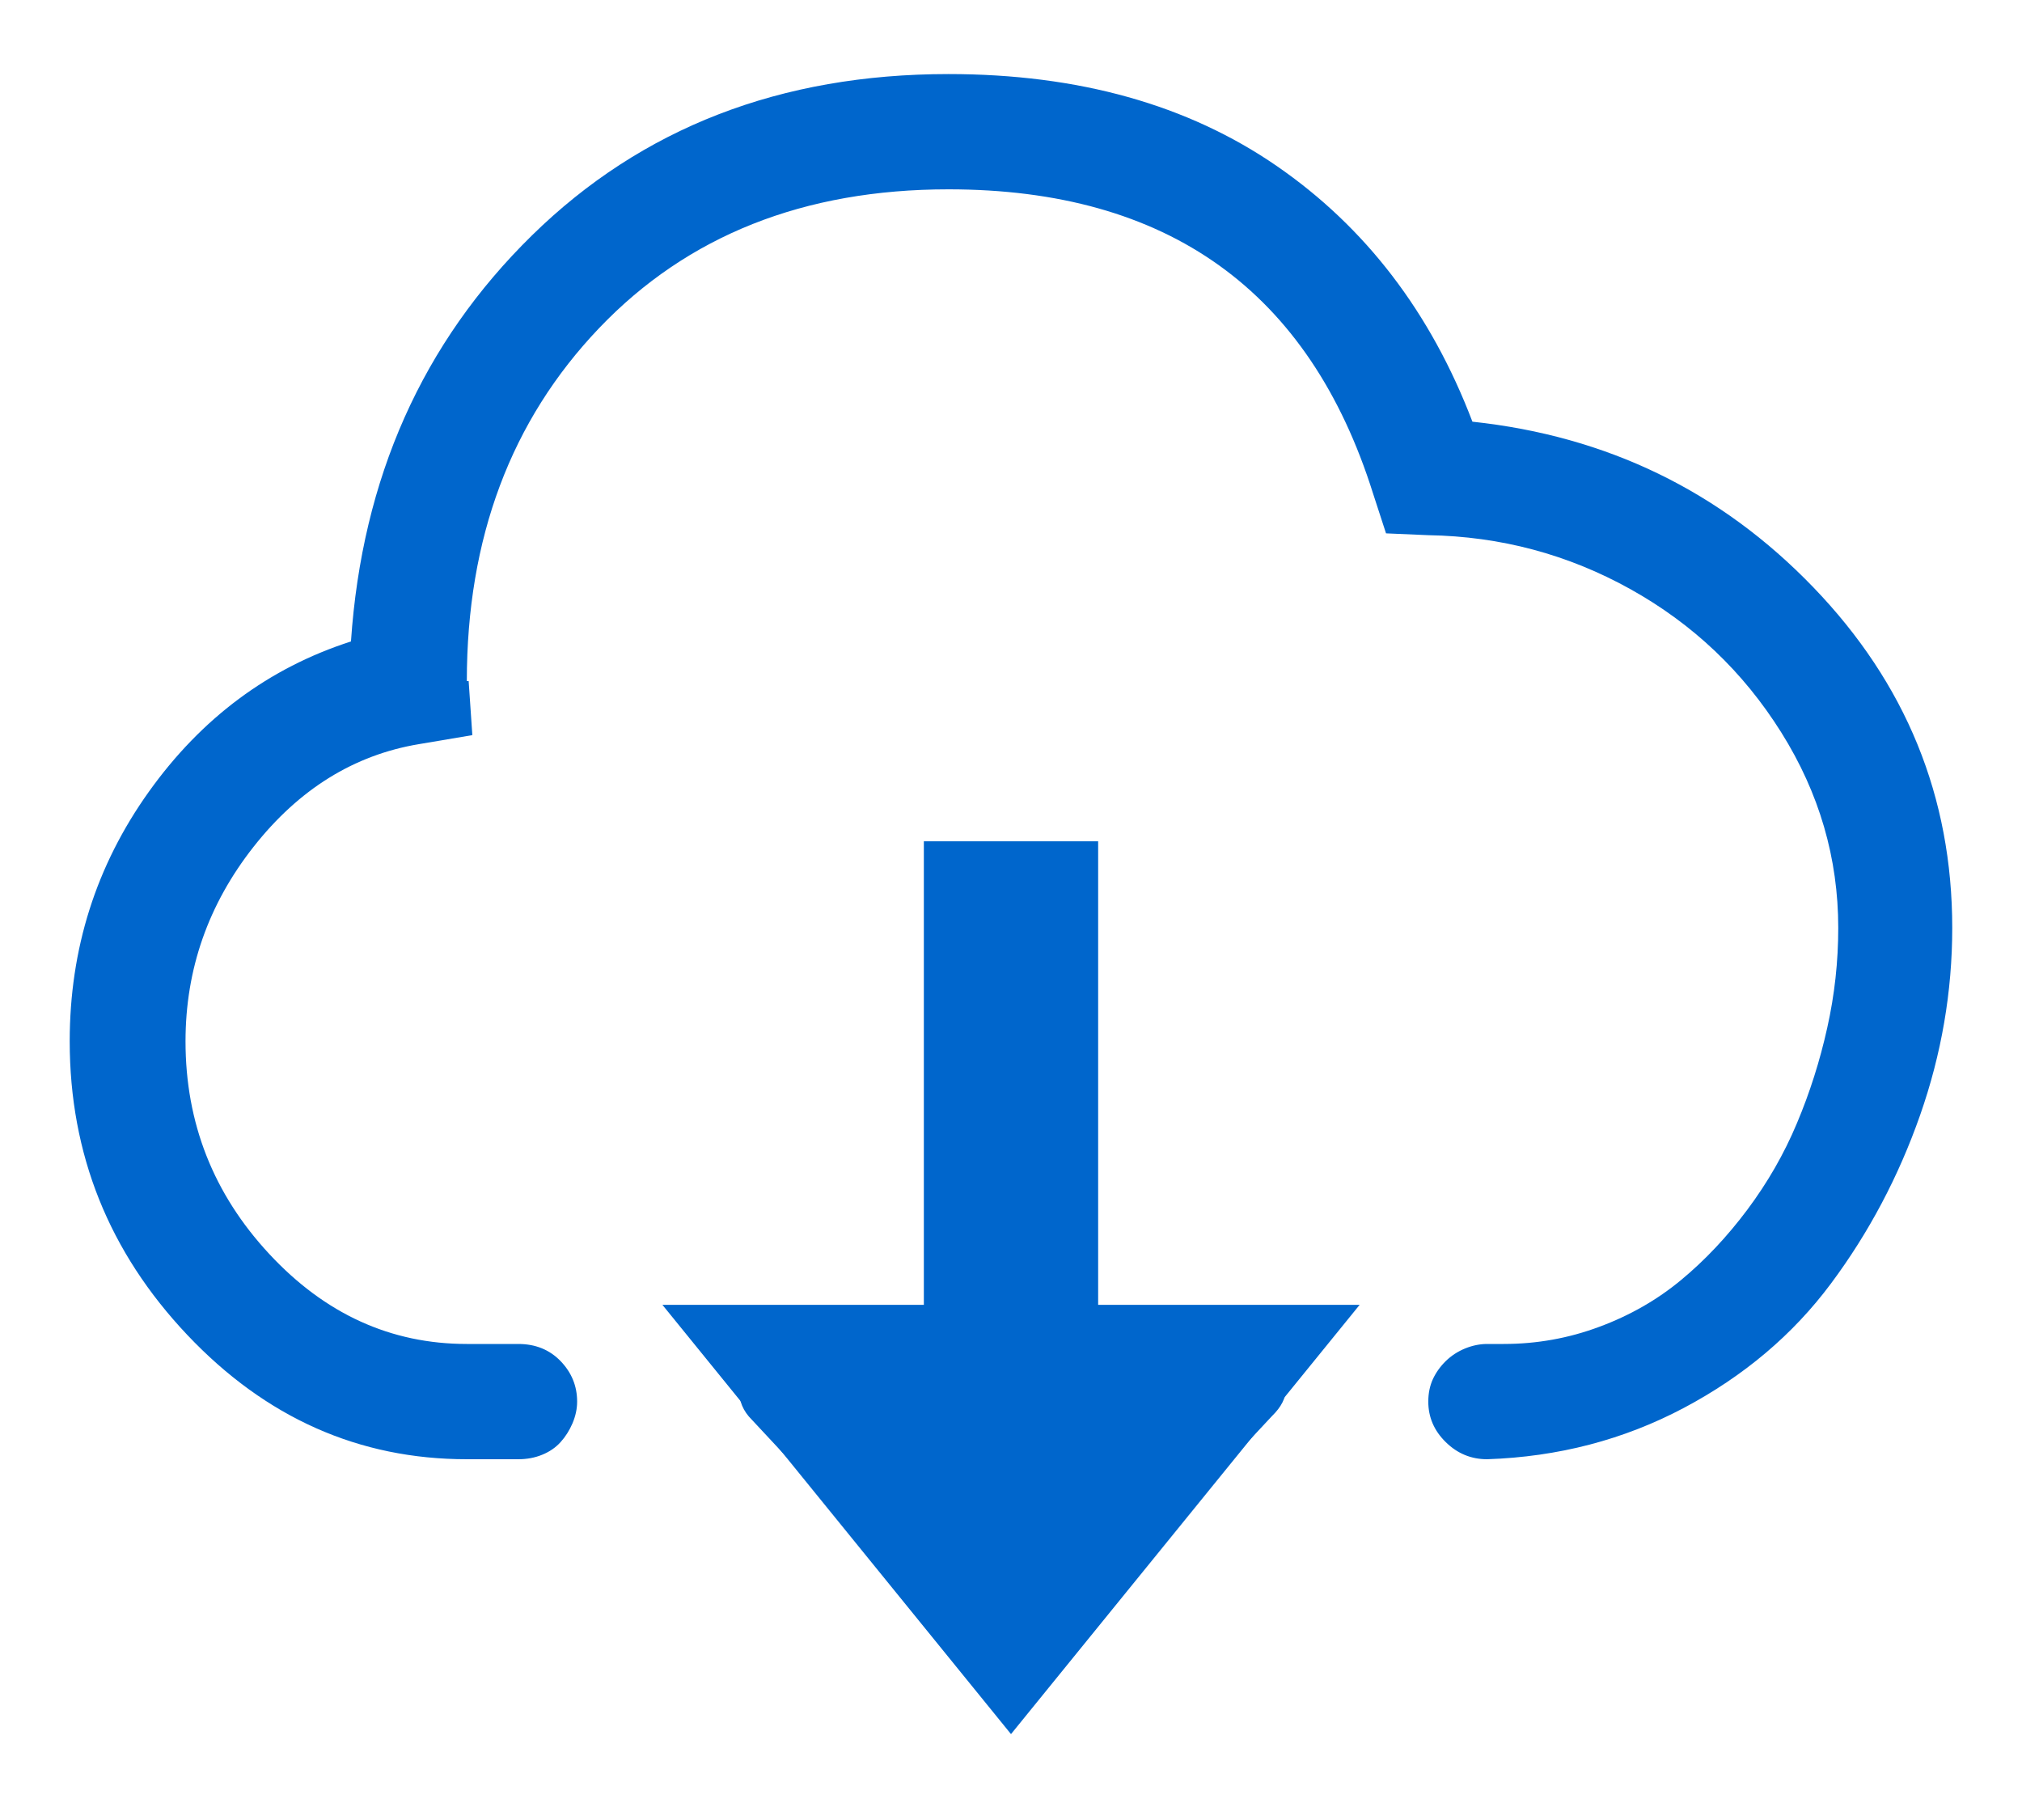
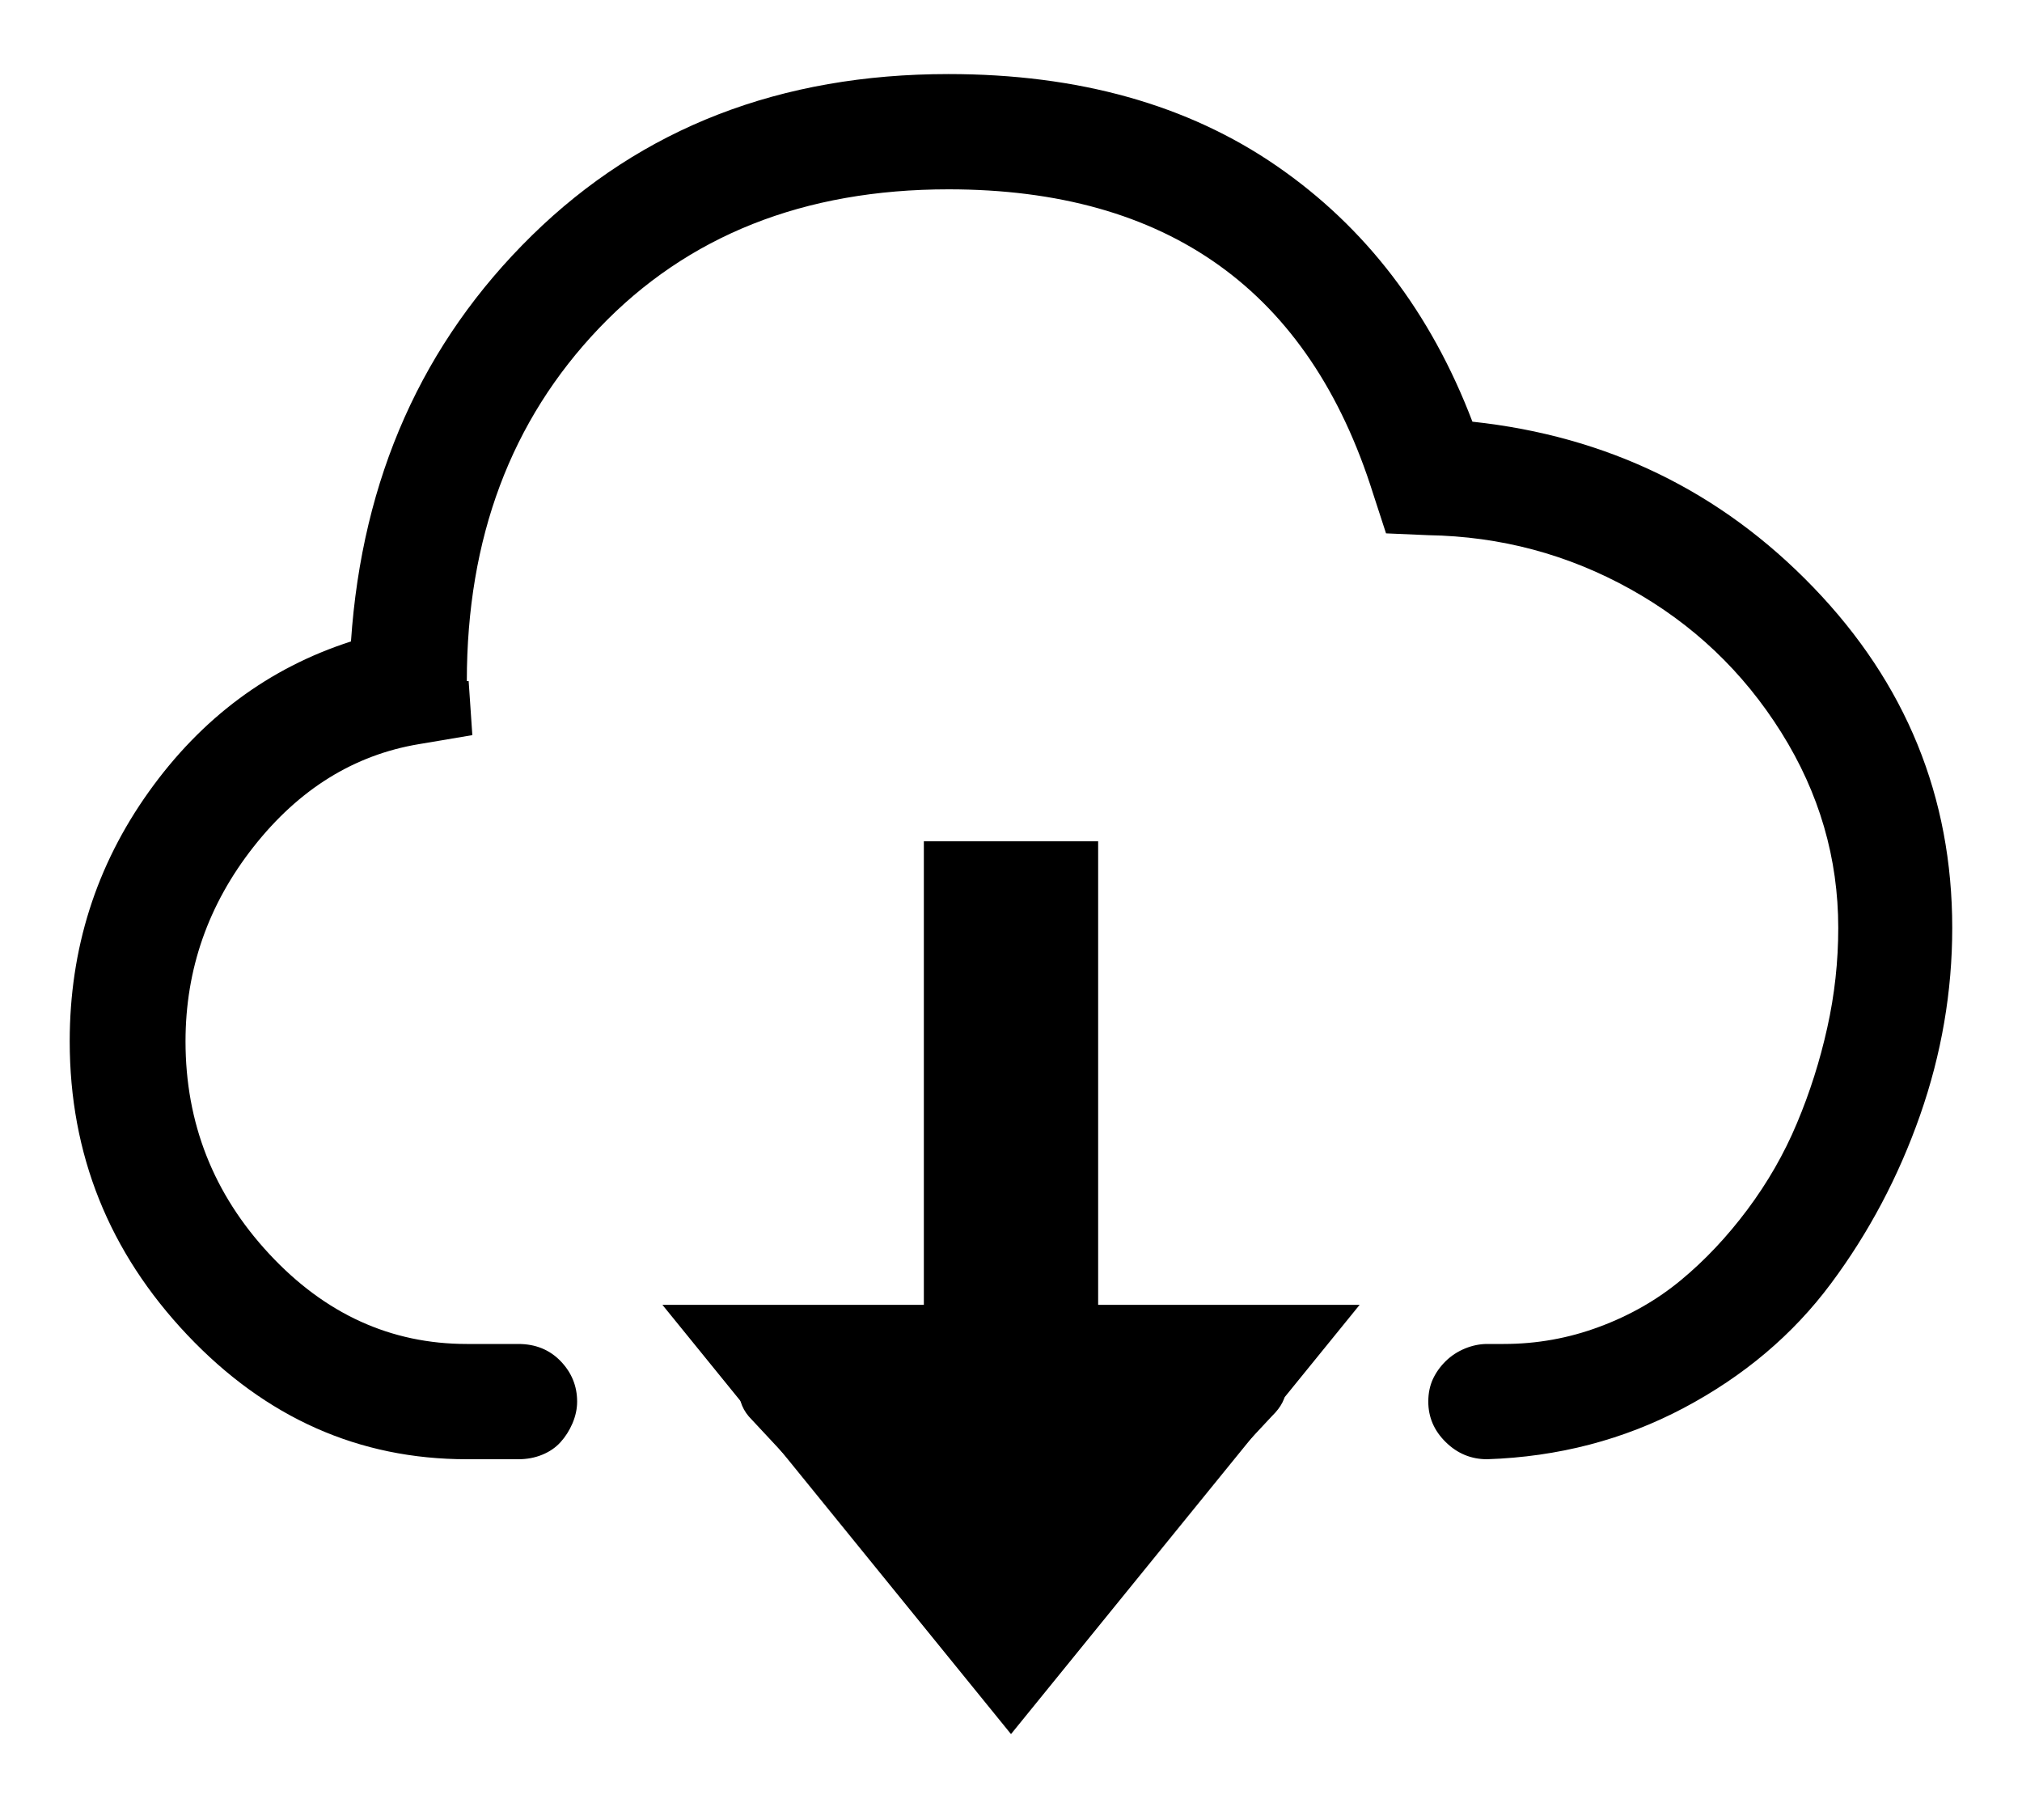
- <svg xmlns="http://www.w3.org/2000/svg" width="40" height="36" viewBox="0 0 40 36" fill="none">
-   <path d="M29.128 8.341C28.304 6.18 27.013 4.493 25.255 3.282C23.497 2.071 21.333 1.465 18.763 1.465C15.441 1.465 12.696 2.528 10.526 4.654C8.356 6.78 7.162 9.458 6.943 12.688C5.319 13.211 3.985 14.203 2.943 15.663C1.9 17.124 1.379 18.769 1.379 20.598C1.379 22.831 2.155 24.767 3.706 26.406C5.258 28.045 7.101 28.864 9.235 28.864H10.253C10.422 28.864 10.58 28.835 10.726 28.775C10.871 28.716 10.992 28.633 11.089 28.526C11.186 28.419 11.265 28.294 11.326 28.152C11.386 28.009 11.417 27.867 11.417 27.724C11.417 27.415 11.307 27.148 11.089 26.922C10.871 26.697 10.592 26.584 10.253 26.584H9.235C7.731 26.584 6.428 25.99 5.325 24.802C4.222 23.615 3.67 22.213 3.67 20.598C3.67 19.173 4.119 17.89 5.016 16.75C5.913 15.61 7.004 14.933 8.289 14.719L9.344 14.541L9.271 13.472H9.235C9.235 10.646 10.107 8.318 11.853 6.489C13.599 4.66 15.902 3.745 18.763 3.745C23.103 3.745 25.903 5.752 27.164 9.767L27.419 10.55L28.255 10.586C29.686 10.61 31.019 10.966 32.256 11.655C33.492 12.344 34.486 13.288 35.238 14.488C35.99 15.687 36.365 16.976 36.365 18.354C36.365 19.019 36.293 19.678 36.147 20.331C36.002 20.984 35.802 21.614 35.547 22.219C35.293 22.825 34.965 23.395 34.565 23.93C34.165 24.464 33.729 24.927 33.256 25.319C32.783 25.711 32.244 26.02 31.637 26.245C31.031 26.471 30.401 26.584 29.746 26.584H29.419C29.274 26.584 29.128 26.614 28.983 26.673C28.837 26.733 28.71 26.816 28.601 26.922C28.492 27.029 28.407 27.148 28.346 27.279C28.286 27.41 28.255 27.558 28.255 27.724C28.255 28.033 28.37 28.3 28.601 28.526C28.831 28.752 29.104 28.864 29.419 28.864C30.825 28.817 32.122 28.478 33.31 27.849C34.498 27.219 35.468 26.4 36.22 25.39C36.972 24.381 37.559 23.27 37.984 22.059C38.408 20.848 38.62 19.612 38.62 18.354C38.62 15.764 37.705 13.52 35.874 11.619C34.044 9.719 31.795 8.626 29.128 8.341ZM24.873 26.691C24.727 26.525 24.54 26.442 24.309 26.442C24.079 26.442 23.879 26.525 23.709 26.691L21.163 29.47V17.997C21.163 17.926 21.151 17.849 21.127 17.766C21.103 17.683 21.078 17.611 21.054 17.552C21.03 17.492 20.994 17.427 20.945 17.356C20.897 17.285 20.848 17.225 20.8 17.178C20.751 17.13 20.697 17.089 20.636 17.053C20.575 17.017 20.509 16.982 20.436 16.946C20.363 16.91 20.291 16.887 20.218 16.875C20.145 16.863 20.072 16.857 20 16.857C19.66 16.857 19.381 16.97 19.163 17.195C18.945 17.421 18.836 17.688 18.836 17.997V29.47L16.363 26.762C16.193 26.596 15.993 26.507 15.763 26.495C15.532 26.483 15.332 26.548 15.163 26.691L14.872 26.869C14.702 27.035 14.617 27.237 14.617 27.475C14.617 27.712 14.702 27.914 14.872 28.081L19.09 32.605V32.641L19.381 32.926C19.551 33.093 19.751 33.176 19.981 33.176C20.212 33.176 20.412 33.093 20.581 32.926L20.872 32.641V32.605L25.164 28.009C25.528 27.653 25.528 27.297 25.164 26.94L24.873 26.691Z" fill="#0066CC" />
-   <path d="M21.724 25.81V16.641L18.276 16.641V25.81H13.104L20 34.301L26.897 25.81H21.724Z" fill="#0066CC" />
+ <svg xmlns="http://www.w3.org/2000/svg" viewBox="0 0 40 36" fill="none">
+   <path d="M29.128 8.341C28.304 6.18 27.013 4.493 25.255 3.282C23.497 2.071 21.333 1.465 18.763 1.465C15.441 1.465 12.696 2.528 10.526 4.654C8.356 6.78 7.162 9.458 6.943 12.688C5.319 13.211 3.985 14.203 2.943 15.663C1.9 17.124 1.379 18.769 1.379 20.598C1.379 22.831 2.155 24.767 3.706 26.406C5.258 28.045 7.101 28.864 9.235 28.864H10.253C10.422 28.864 10.58 28.835 10.726 28.775C10.871 28.716 10.992 28.633 11.089 28.526C11.186 28.419 11.265 28.294 11.326 28.152C11.386 28.009 11.417 27.867 11.417 27.724C11.417 27.415 11.307 27.148 11.089 26.922C10.871 26.697 10.592 26.584 10.253 26.584H9.235C7.731 26.584 6.428 25.99 5.325 24.802C4.222 23.615 3.67 22.213 3.67 20.598C3.67 19.173 4.119 17.89 5.016 16.75C5.913 15.61 7.004 14.933 8.289 14.719L9.344 14.541L9.271 13.472H9.235C9.235 10.646 10.107 8.318 11.853 6.489C13.599 4.66 15.902 3.745 18.763 3.745C23.103 3.745 25.903 5.752 27.164 9.767L27.419 10.55L28.255 10.586C29.686 10.61 31.019 10.966 32.256 11.655C33.492 12.344 34.486 13.288 35.238 14.488C35.99 15.687 36.365 16.976 36.365 18.354C36.365 19.019 36.293 19.678 36.147 20.331C36.002 20.984 35.802 21.614 35.547 22.219C35.293 22.825 34.965 23.395 34.565 23.93C34.165 24.464 33.729 24.927 33.256 25.319C32.783 25.711 32.244 26.02 31.637 26.245C31.031 26.471 30.401 26.584 29.746 26.584H29.419C29.274 26.584 29.128 26.614 28.983 26.673C28.837 26.733 28.71 26.816 28.601 26.922C28.492 27.029 28.407 27.148 28.346 27.279C28.286 27.41 28.255 27.558 28.255 27.724C28.255 28.033 28.37 28.3 28.601 28.526C28.831 28.752 29.104 28.864 29.419 28.864C30.825 28.817 32.122 28.478 33.31 27.849C34.498 27.219 35.468 26.4 36.22 25.39C36.972 24.381 37.559 23.27 37.984 22.059C38.408 20.848 38.62 19.612 38.62 18.354C38.62 15.764 37.705 13.52 35.874 11.619C34.044 9.719 31.795 8.626 29.128 8.341ZM24.873 26.691C24.727 26.525 24.54 26.442 24.309 26.442C24.079 26.442 23.879 26.525 23.709 26.691L21.163 29.47V17.997C21.163 17.926 21.151 17.849 21.127 17.766C21.103 17.683 21.078 17.611 21.054 17.552C21.03 17.492 20.994 17.427 20.945 17.356C20.897 17.285 20.848 17.225 20.8 17.178C20.751 17.13 20.697 17.089 20.636 17.053C20.575 17.017 20.509 16.982 20.436 16.946C20.363 16.91 20.291 16.887 20.218 16.875C20.145 16.863 20.072 16.857 20 16.857C19.66 16.857 19.381 16.97 19.163 17.195C18.945 17.421 18.836 17.688 18.836 17.997V29.47L16.363 26.762C16.193 26.596 15.993 26.507 15.763 26.495C15.532 26.483 15.332 26.548 15.163 26.691L14.872 26.869C14.702 27.035 14.617 27.237 14.617 27.475C14.617 27.712 14.702 27.914 14.872 28.081L19.09 32.605V32.641L19.381 32.926C19.551 33.093 19.751 33.176 19.981 33.176C20.212 33.176 20.412 33.093 20.581 32.926L20.872 32.641V32.605L25.164 28.009C25.528 27.653 25.528 27.297 25.164 26.94L24.873 26.691Z" fill="currentColor" />
+   <path d="M21.724 25.81V16.641L18.276 16.641V25.81H13.104L20 34.301L26.897 25.81H21.724Z" fill="currentColor" />
</svg>
